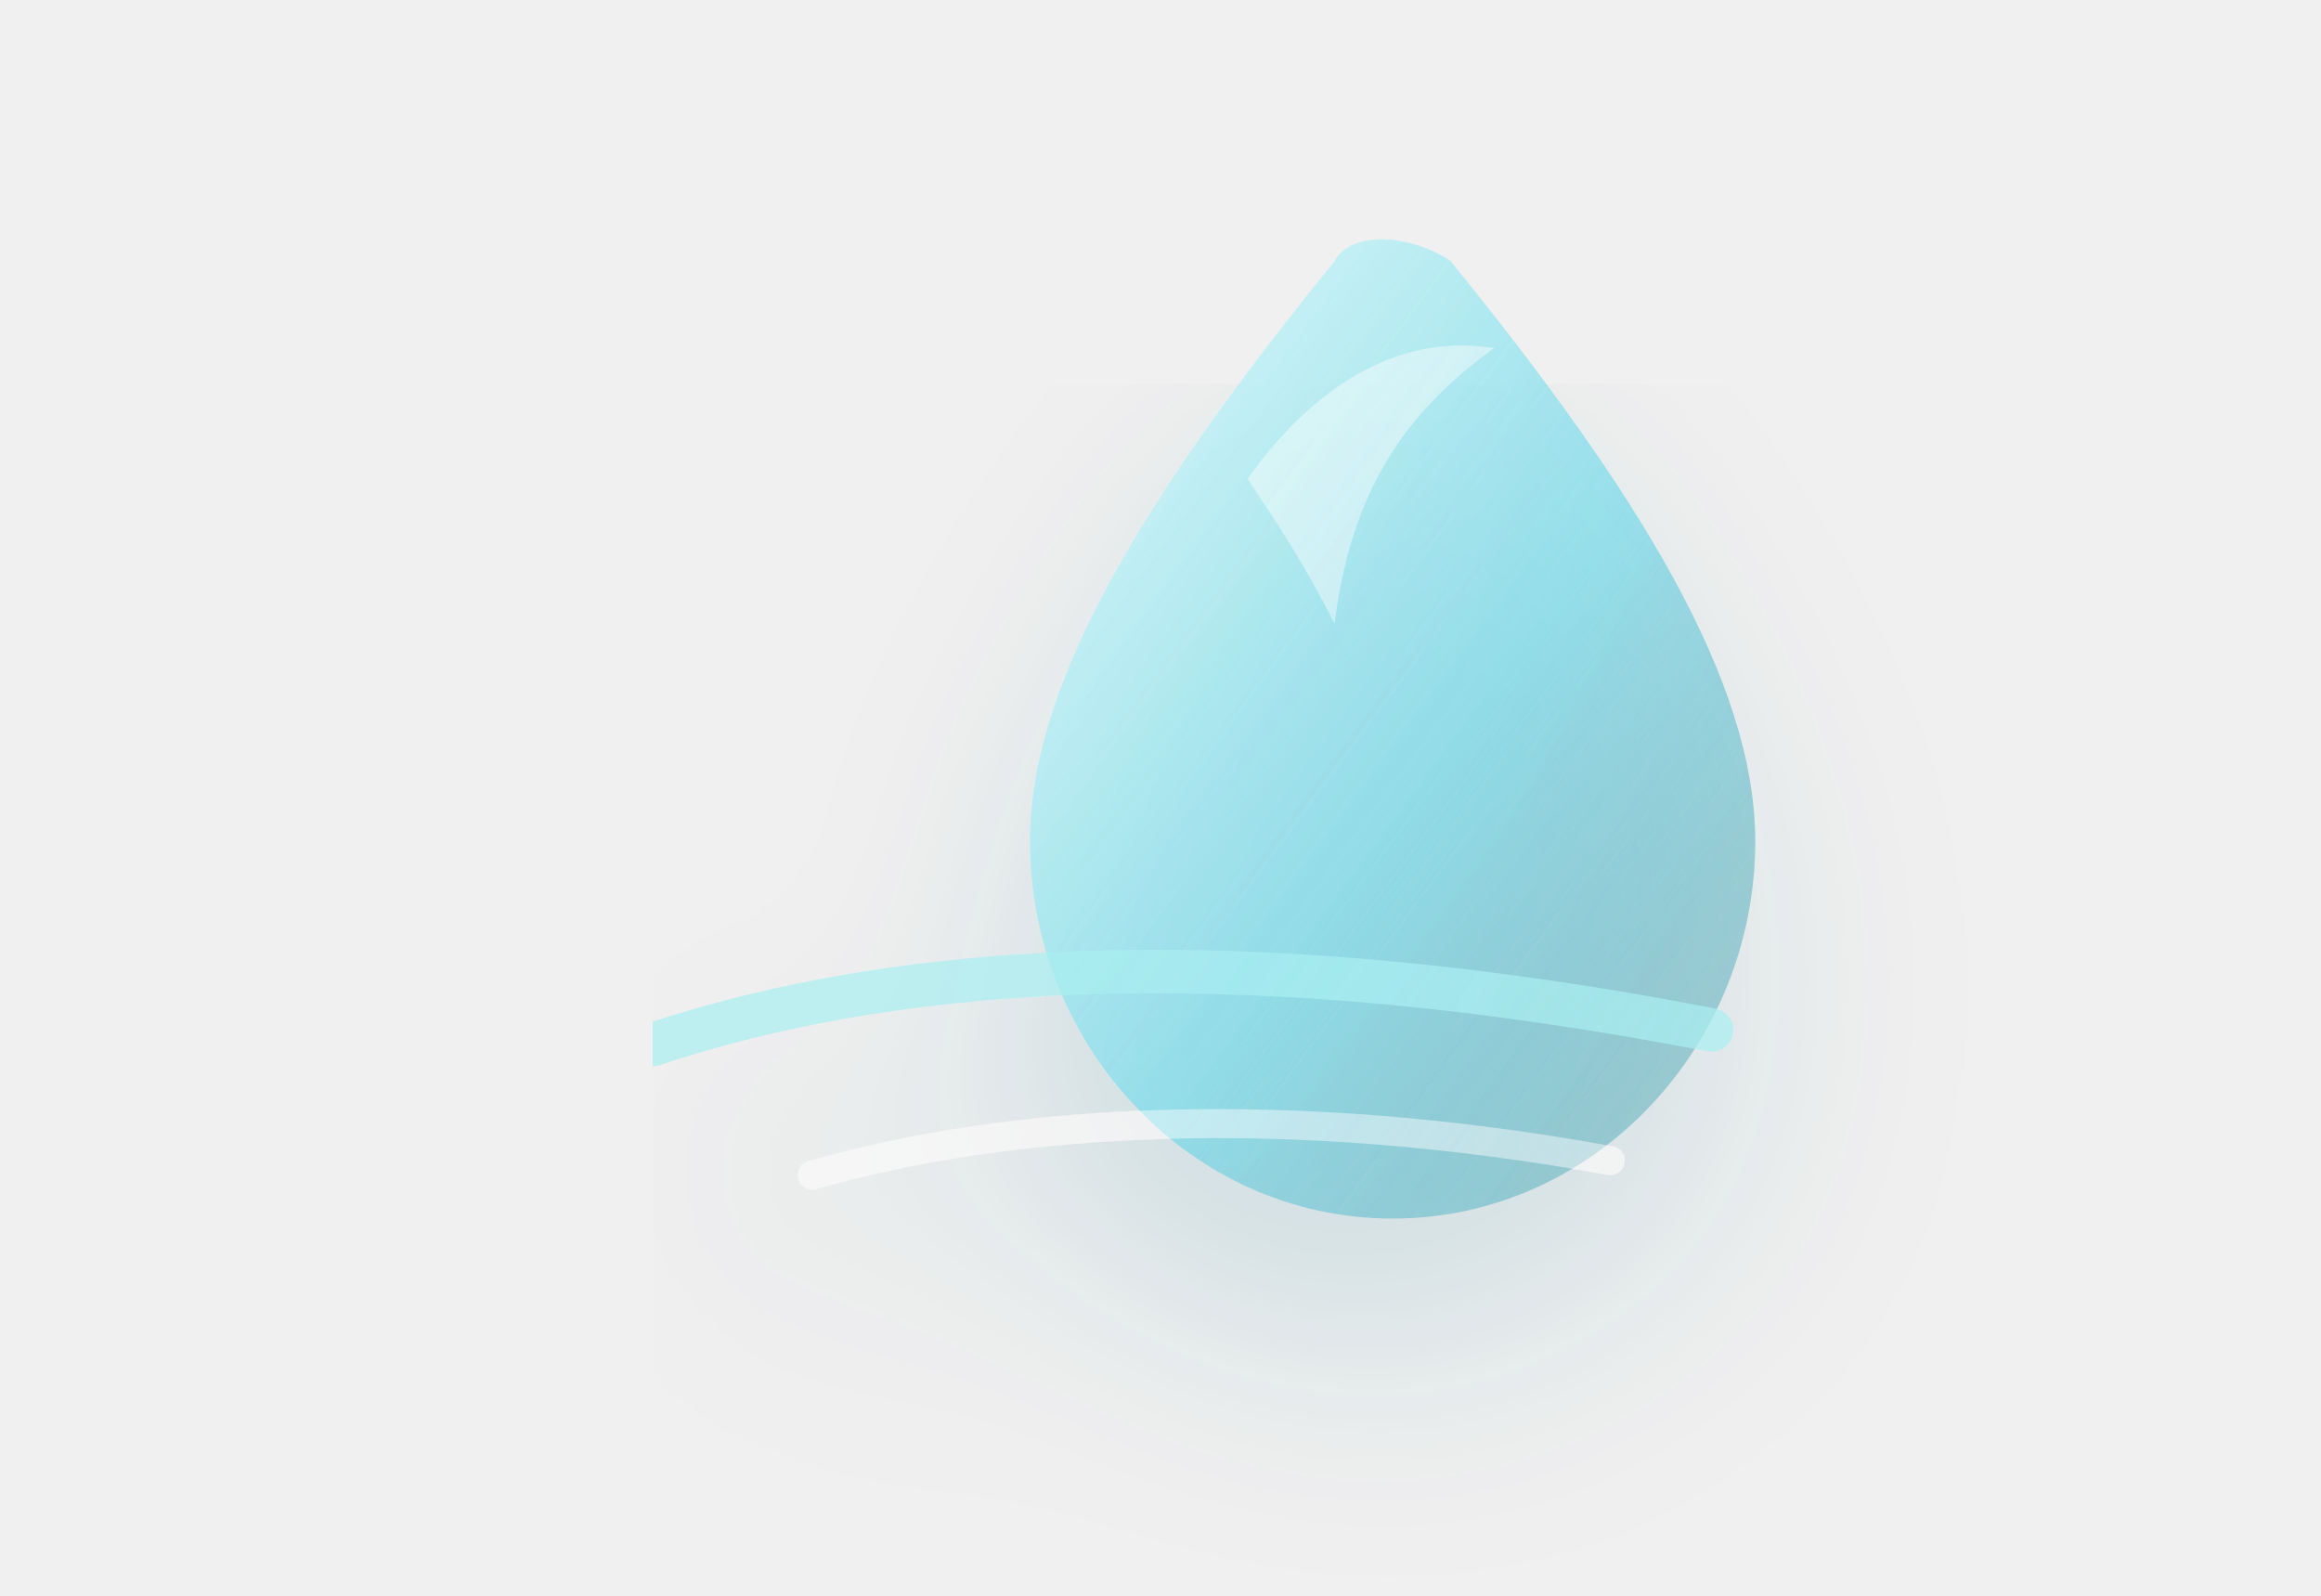
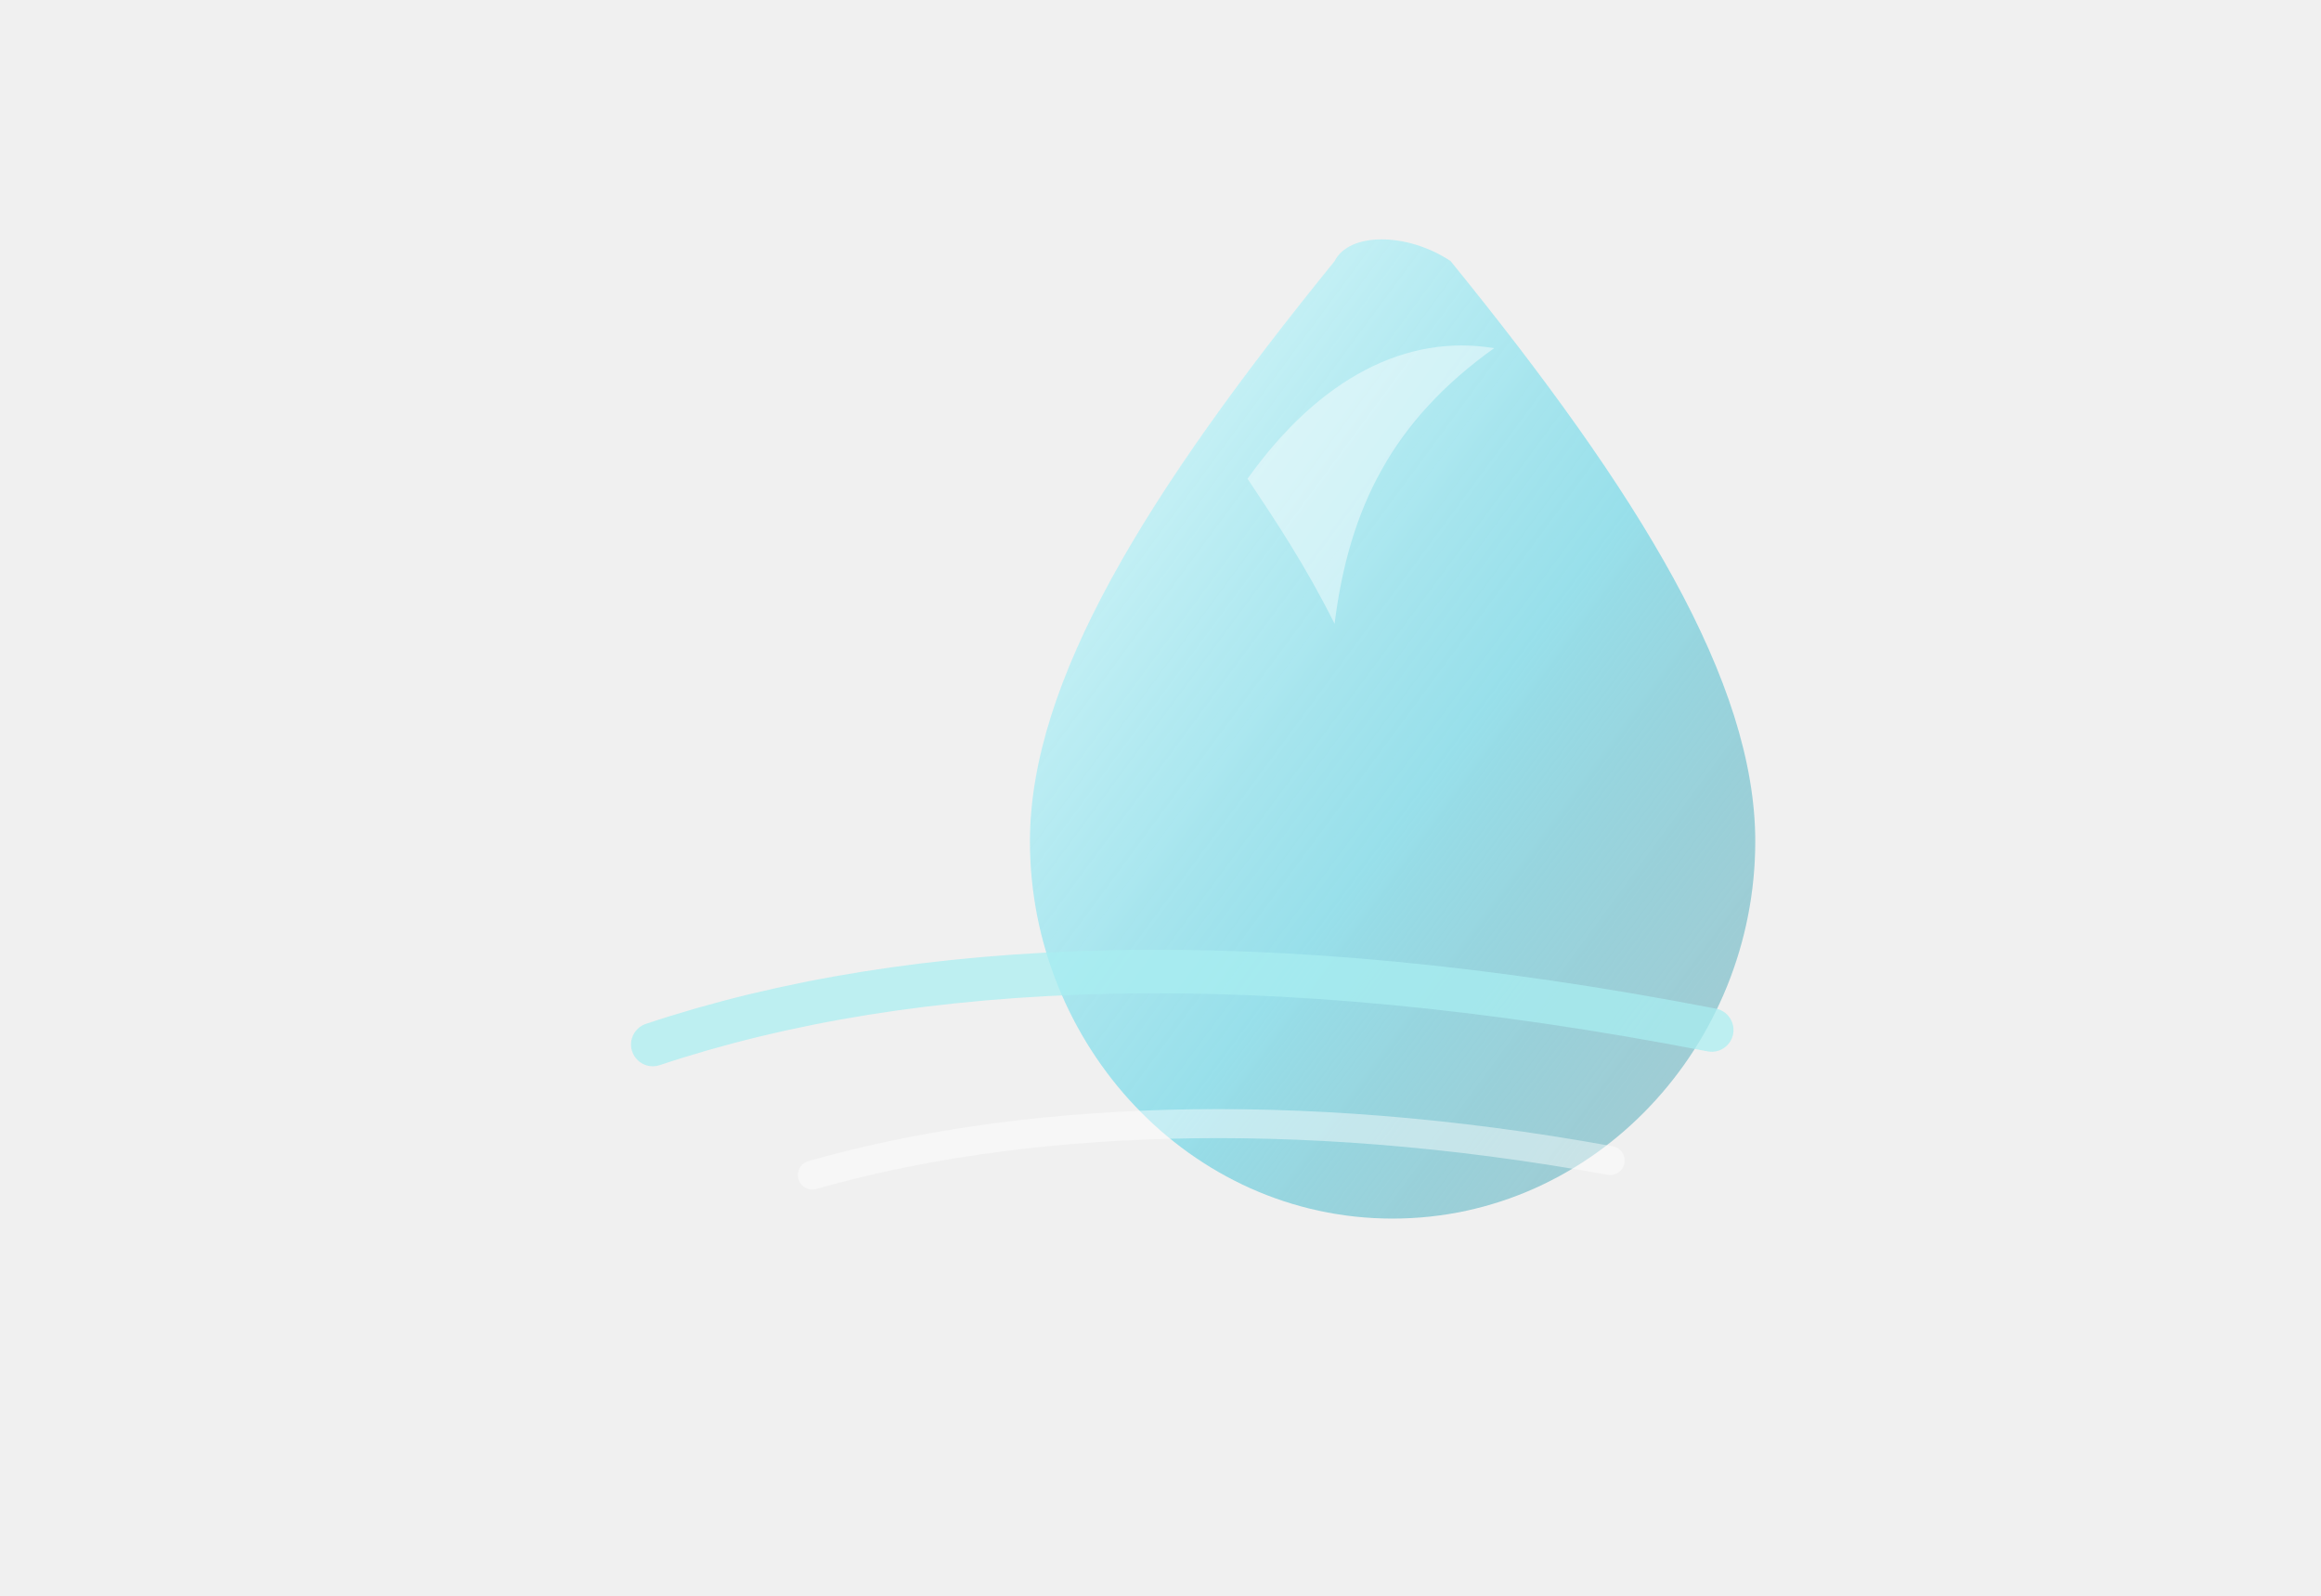
- <svg xmlns="http://www.w3.org/2000/svg" width="160" height="110" viewBox="0 0 160 110" fill="none">
+ <svg xmlns="http://www.w3.org/2000/svg" width="160" height="110" viewBox="0 0 160 110" fill="none" shape-rendering="geometricPrecision">
  <defs>
    <linearGradient id="drop" x1="0" y1="0" x2="1" y2="1">
      <stop offset="0" stop-color="#E7FFFF" stop-opacity="0.9" />
      <stop offset="0.55" stop-color="#76D9E8" stop-opacity="0.72" />
      <stop offset="1" stop-color="#2D8FA0" stop-opacity="0.36" />
    </linearGradient>
-     <filter id="shadow" x="0" y="0" width="160" height="110">
-       <feDropShadow dx="0" dy="10" stdDeviation="8" flood-color="#147288" flood-opacity="0.18" />
-     </filter>
  </defs>
-   <g filter="url(#shadow)">
+   <g>
    <path d="M100 18c13 16 21 29 21 40 0 14-11 26-25 26S71 72 71 58c0-11 8-24 21-40 1-2 5-2 8 0Z" fill="url(#drop)" />
    <path d="M86 33c5-7 11-10 17-9-7 5-10 11-11 19-2-4-4-7-6-10Z" fill="#FFFFFF" fill-opacity="0.44" />
    <path d="M45 72c18-6 42-7 73-1" stroke="#A9EEF2" stroke-opacity="0.72" stroke-width="3" stroke-linecap="round" />
    <path d="M56 81c14-4 33-5 55-1" stroke="#FFFFFF" stroke-opacity="0.44" stroke-width="2" stroke-linecap="round" />
  </g>
</svg>
